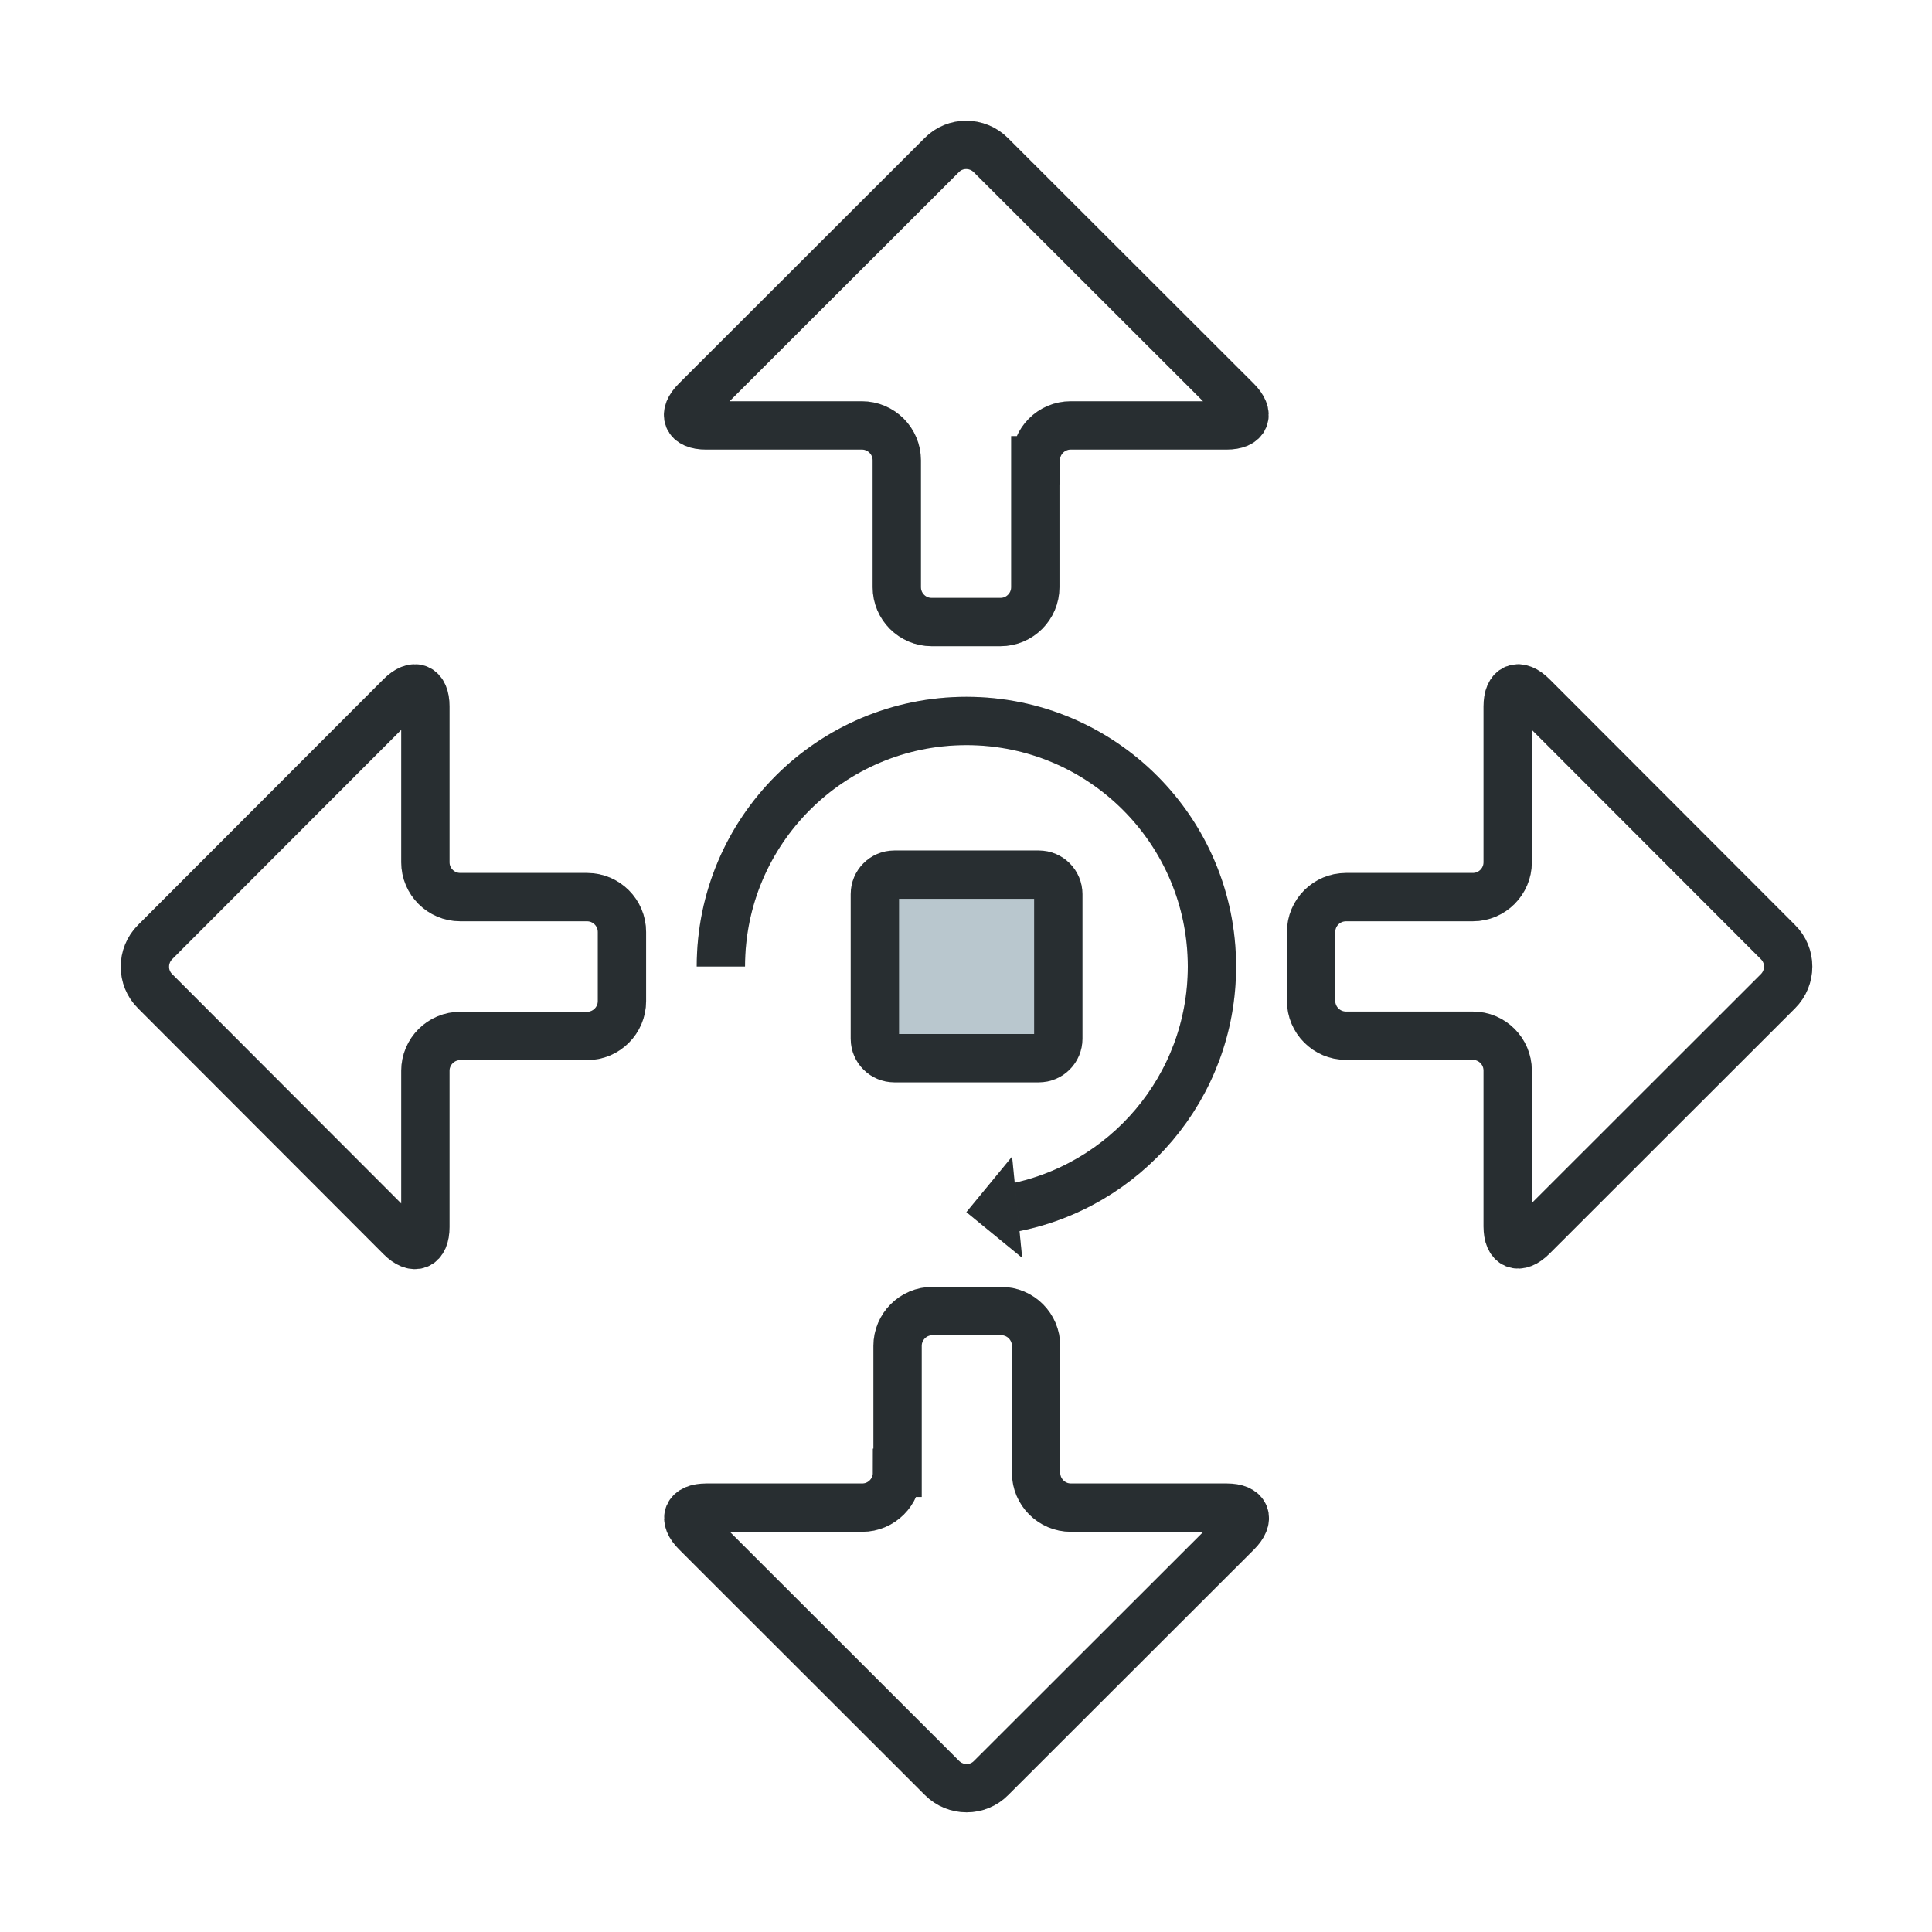
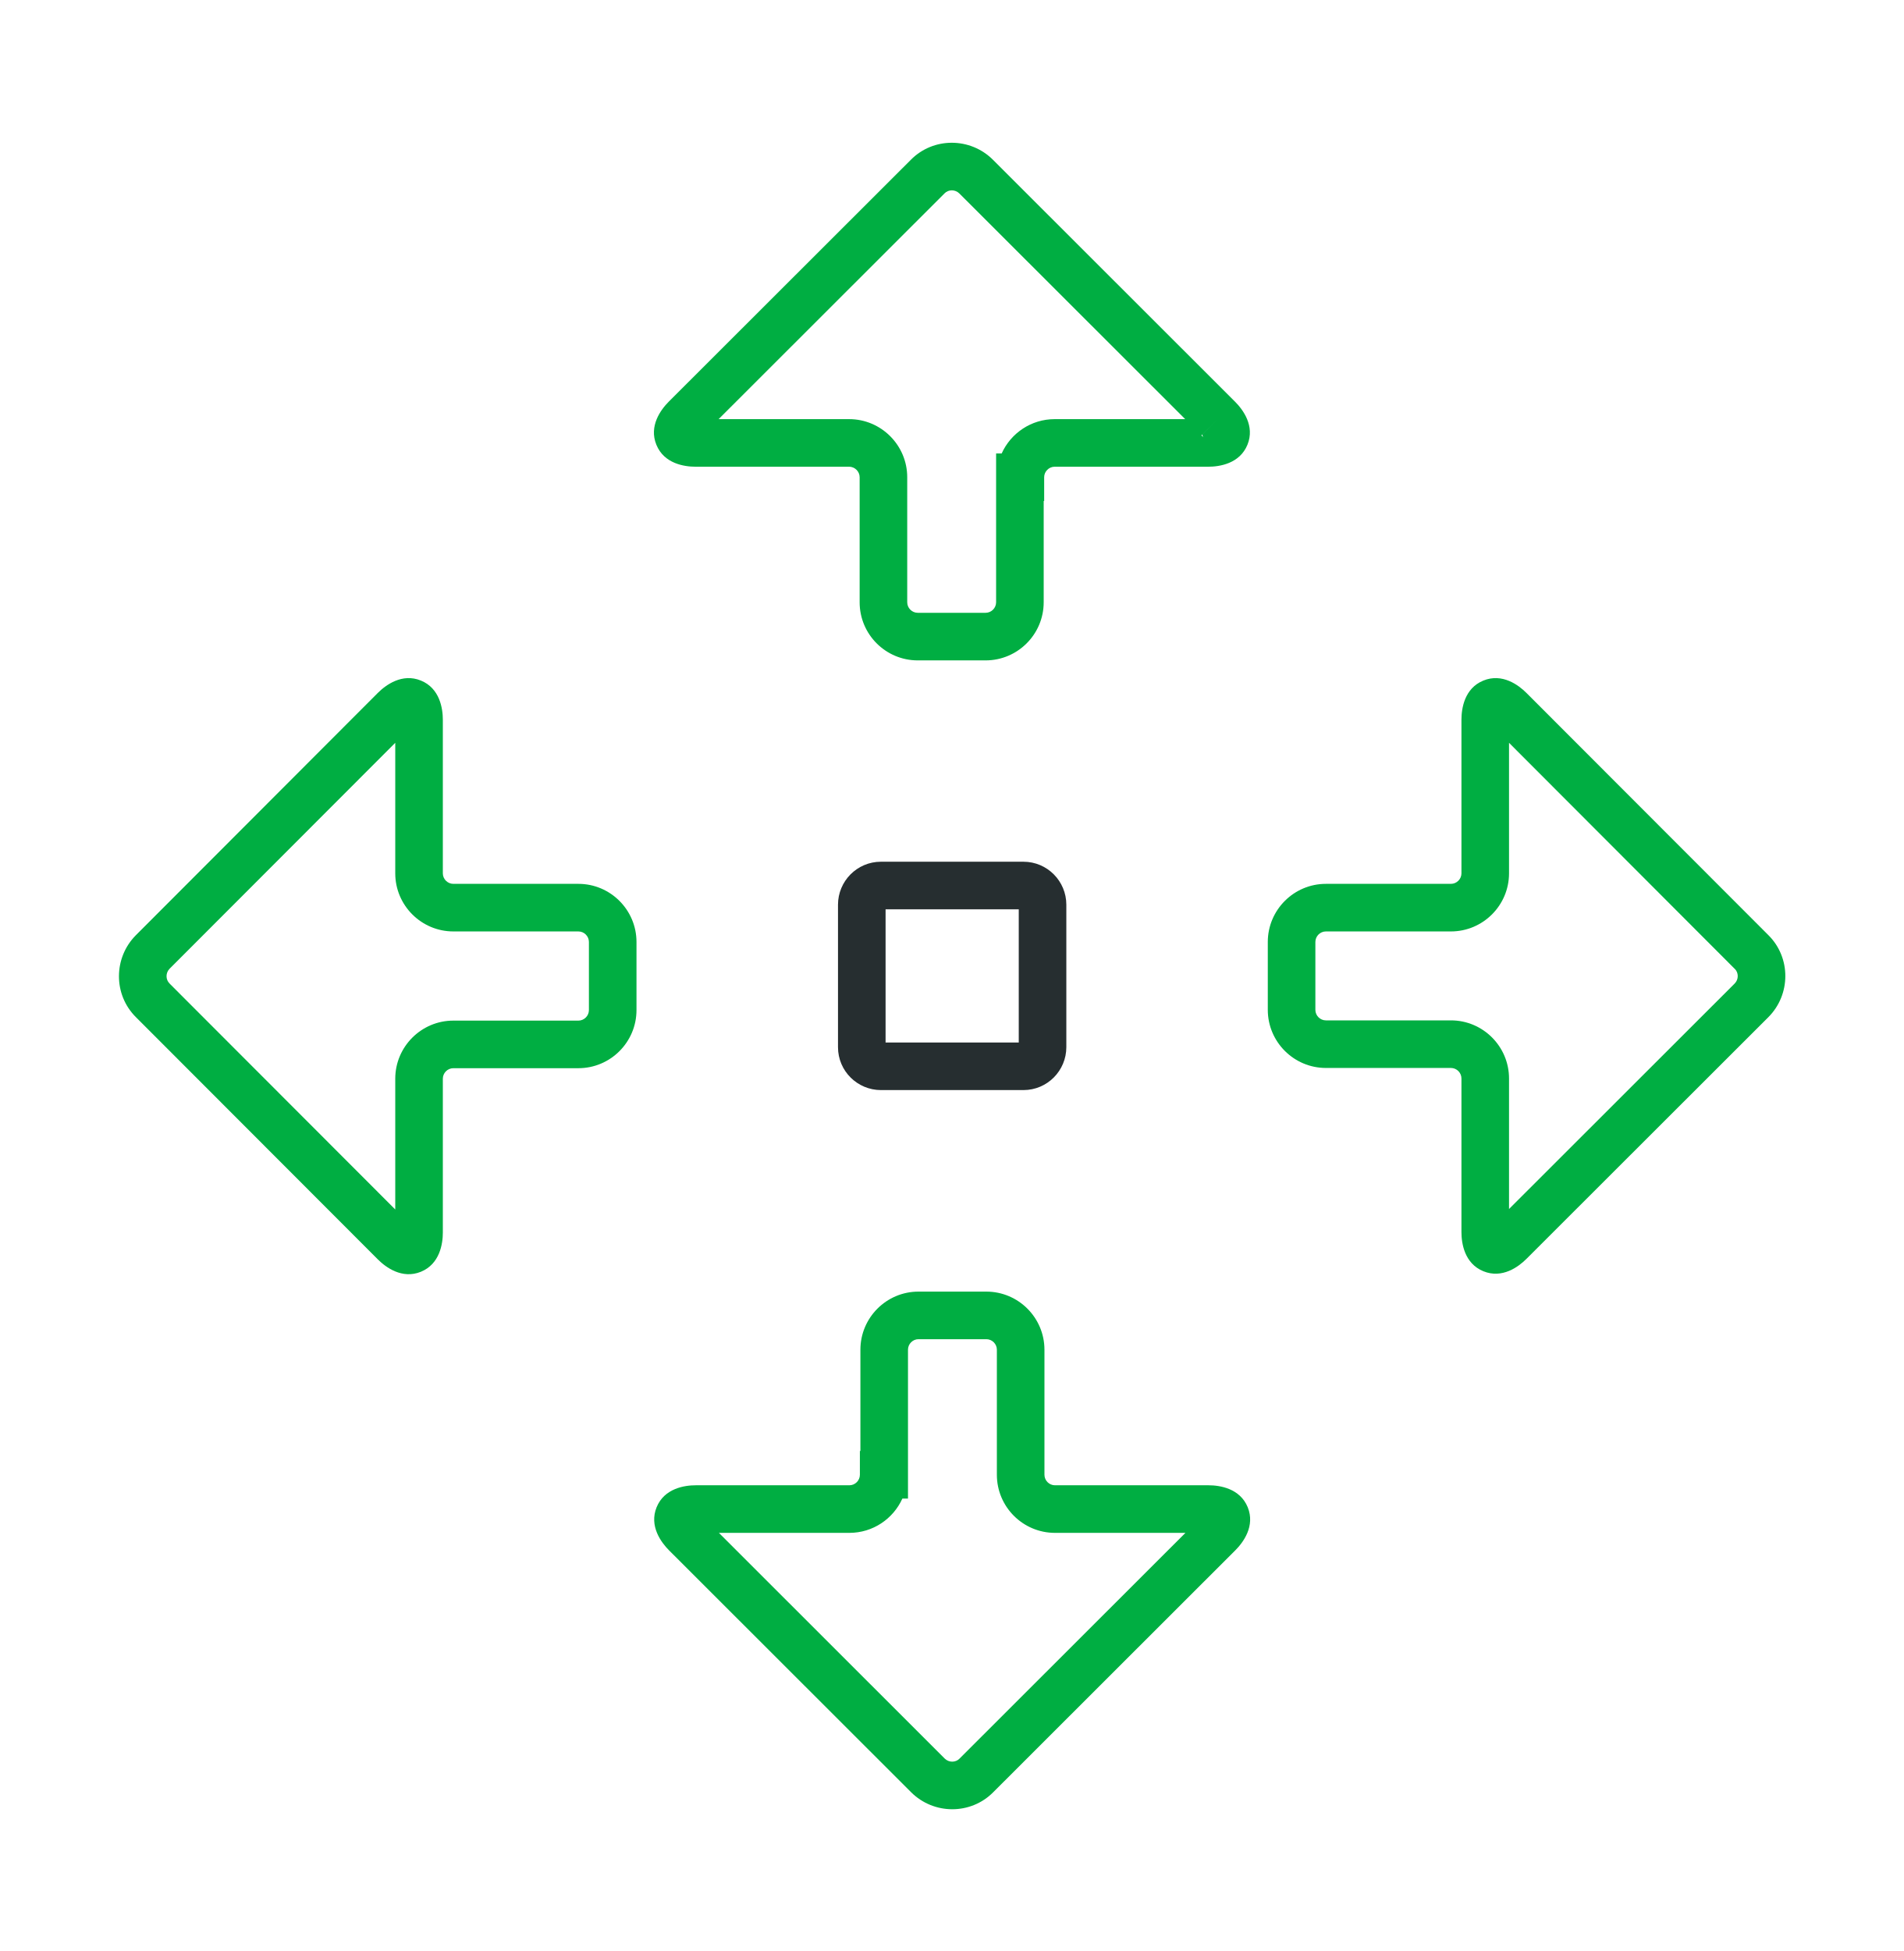
- <svg xmlns="http://www.w3.org/2000/svg" width="40" height="40" viewBox="0 0 40 40" fill="none">
-   <path d="M9.528 18.574C9.131 18.574 8.807 18.25 8.807 17.853V14.624C8.807 14.227 8.577 14.133 8.295 14.415L3.212 19.504C2.929 19.786 2.929 20.246 3.212 20.523L8.295 25.613C8.577 25.895 8.807 25.801 8.807 25.404V22.169C8.807 21.772 9.131 21.448 9.528 21.448H12.156C12.553 21.448 12.877 21.124 12.877 20.727V19.295C12.877 18.898 12.553 18.574 12.156 18.574H9.528V18.574Z" stroke="#323A3D" stroke-miterlimit="10" />
-   <path d="M9.528 18.574C9.131 18.574 8.807 18.25 8.807 17.853V14.624C8.807 14.227 8.577 14.133 8.295 14.415L3.212 19.504C2.929 19.786 2.929 20.246 3.212 20.523L8.295 25.613C8.577 25.895 8.807 25.801 8.807 25.404V22.169C8.807 21.772 9.131 21.448 9.528 21.448H12.156C12.553 21.448 12.877 21.124 12.877 20.727V19.295C12.877 18.898 12.553 18.574 12.156 18.574H9.528V18.574Z" stroke="black" stroke-opacity="0.2" stroke-miterlimit="10" />
-   <path d="M21.445 9.529C21.445 9.132 21.769 8.808 22.166 8.808H25.395C25.792 8.808 25.886 8.578 25.604 8.296L20.515 3.212C20.233 2.929 19.773 2.929 19.497 3.212L14.408 8.296C14.126 8.578 14.22 8.808 14.617 8.808H17.846C18.243 8.808 18.567 9.132 18.567 9.529V12.157C18.567 12.555 18.89 12.879 19.288 12.879H20.714C21.111 12.879 21.435 12.555 21.435 12.157V9.529H21.445Z" stroke="#323A3D" stroke-miterlimit="10" />
-   <path d="M21.445 9.529C21.445 9.132 21.769 8.808 22.166 8.808H25.395C25.792 8.808 25.886 8.578 25.604 8.296L20.515 3.212C20.233 2.929 19.773 2.929 19.497 3.212L14.408 8.296C14.126 8.578 14.22 8.808 14.617 8.808H17.846C18.243 8.808 18.567 9.132 18.567 9.529V12.157C18.567 12.555 18.89 12.879 19.288 12.879H20.714C21.111 12.879 21.435 12.555 21.435 12.157V9.529H21.445Z" stroke="black" stroke-opacity="0.2" stroke-miterlimit="10" />
-   <path d="M18.572 30.493C18.572 30.89 18.248 31.214 17.851 31.214H14.623C14.225 31.214 14.131 31.444 14.414 31.726L19.502 36.81C19.784 37.093 20.244 37.093 20.521 36.81L25.61 31.726C25.892 31.444 25.798 31.214 25.401 31.214H22.172C21.775 31.214 21.451 30.89 21.451 30.493V27.865C21.451 27.468 21.127 27.144 20.73 27.144H19.304C18.907 27.144 18.583 27.468 18.583 27.865V30.493H18.572Z" stroke="#323A3D" stroke-miterlimit="10" />
-   <path d="M18.572 30.493C18.572 30.89 18.248 31.214 17.851 31.214H14.623C14.225 31.214 14.131 31.444 14.414 31.726L19.502 36.81C19.784 37.093 20.244 37.093 20.521 36.81L25.61 31.726C25.892 31.444 25.798 31.214 25.401 31.214H22.172C21.775 31.214 21.451 30.89 21.451 30.493V27.865C21.451 27.468 21.127 27.144 20.73 27.144H19.304C18.907 27.144 18.583 27.468 18.583 27.865V30.493H18.572Z" stroke="black" stroke-opacity="0.2" stroke-miterlimit="10" />
-   <path d="M36.81 20.523C37.093 20.241 37.093 19.781 36.81 19.504L31.727 14.415C31.445 14.133 31.215 14.227 31.215 14.624V17.853C31.215 18.25 30.891 18.574 30.494 18.574H27.866C27.469 18.574 27.145 18.898 27.145 19.295V20.722C27.145 21.119 27.469 21.443 27.866 21.443H30.494C30.891 21.443 31.215 21.767 31.215 22.164V25.393C31.215 25.79 31.445 25.884 31.727 25.602L36.81 20.523Z" stroke="#323A3D" stroke-miterlimit="10" />
-   <path d="M36.81 20.523C37.093 20.241 37.093 19.781 36.81 19.504L31.727 14.415C31.445 14.133 31.215 14.227 31.215 14.624V17.853C31.215 18.25 30.891 18.574 30.494 18.574H27.866C27.469 18.574 27.145 18.898 27.145 19.295V20.722C27.145 21.119 27.469 21.443 27.866 21.443H30.494C30.891 21.443 31.215 21.767 31.215 22.164V25.393C31.215 25.79 31.445 25.884 31.727 25.602L36.81 20.523Z" stroke="black" stroke-opacity="0.2" stroke-miterlimit="10" />
-   <path d="M21.509 18.109H18.515C18.29 18.109 18.113 18.292 18.113 18.512V21.506C18.113 21.73 18.295 21.908 18.515 21.908H21.509C21.733 21.908 21.911 21.725 21.911 21.506V18.512C21.911 18.292 21.733 18.109 21.509 18.109Z" fill="#B9C7CE" />
-   <path d="M21.509 18.109H18.515C18.29 18.109 18.113 18.292 18.113 18.512V21.506C18.113 21.73 18.295 21.908 18.515 21.908H21.509C21.733 21.908 21.911 21.725 21.911 21.506V18.512C21.911 18.292 21.733 18.109 21.509 18.109Z" stroke="#323A3D" stroke-miterlimit="10" />
-   <path d="M21.509 18.109H18.515C18.29 18.109 18.113 18.292 18.113 18.512V21.506C18.113 21.73 18.295 21.908 18.515 21.908H21.509C21.733 21.908 21.911 21.725 21.911 21.506V18.512C21.911 18.292 21.733 18.109 21.509 18.109Z" stroke="black" stroke-opacity="0.2" stroke-miterlimit="10" />
-   <path d="M14.925 20.011C14.925 17.2 17.203 14.927 20.009 14.927C22.82 14.927 25.092 17.205 25.092 20.011C25.092 22.509 23.29 24.588 20.913 25.017" stroke="#323A3D" stroke-miterlimit="10" />
-   <path d="M14.925 20.011C14.925 17.2 17.203 14.927 20.009 14.927C22.82 14.927 25.092 17.205 25.092 20.011C25.092 22.509 23.29 24.588 20.913 25.017" stroke="black" stroke-opacity="0.2" stroke-miterlimit="10" />
-   <path d="M21.163 26.042L20.954 23.946L20.008 25.096L21.163 26.042Z" fill="#323A3D" />
-   <path d="M21.163 26.042L20.954 23.946L20.008 25.096L21.163 26.042Z" fill="black" fill-opacity="0.2" />
+ <svg xmlns="http://www.w3.org/2000/svg" width="40" height="41" viewBox="0 0 40 41" fill="none">
+   <path fill-rule="evenodd" clip-rule="evenodd" d="M8.846 14.302C9.244 14.464 9.307 14.89 9.307 15.124V18.353C9.307 18.474 9.407 18.574 9.528 18.574H12.156C12.829 18.574 13.377 19.122 13.377 19.795V21.227C13.377 21.9 12.829 22.448 12.156 22.448H9.528C9.407 22.448 9.307 22.548 9.307 22.669V25.904C9.307 26.137 9.244 26.563 8.846 26.726C8.45 26.887 8.107 26.632 7.941 26.466L2.859 21.378C2.378 20.903 2.383 20.126 2.858 19.651L7.941 14.561C8.107 14.396 8.45 14.14 8.846 14.302ZM8.307 15.61L3.565 20.357C3.477 20.446 3.481 20.587 3.562 20.666L3.565 20.67L8.307 25.417V22.669C8.307 21.996 8.855 21.448 9.528 21.448H12.156C12.277 21.448 12.377 21.348 12.377 21.227V19.795C12.377 19.674 12.277 19.574 12.156 19.574H9.528C8.855 19.574 8.307 19.026 8.307 18.353V15.61Z" fill="#00AE42" />
+   <path fill-rule="evenodd" clip-rule="evenodd" d="M20.869 3.358C20.869 3.358 20.869 3.358 20.869 3.358L25.957 8.442C26.123 8.608 26.379 8.951 26.217 9.347C26.054 9.745 25.629 9.808 25.395 9.808H22.166C22.046 9.808 21.945 9.908 21.945 10.029V10.529H21.935V12.657C21.935 13.331 21.387 13.878 20.714 13.878H19.288C18.614 13.878 18.067 13.331 18.067 12.657V10.029C18.067 9.908 17.966 9.808 17.846 9.808H14.617C14.383 9.808 13.957 9.745 13.795 9.347C13.633 8.951 13.889 8.608 14.054 8.442L19.142 3.359C19.616 2.878 20.394 2.883 20.869 3.358ZM21.052 9.529C21.244 9.104 21.671 8.808 22.166 8.808H24.909L20.162 4.065C20.073 3.977 19.933 3.981 19.853 4.062L19.85 4.065L15.103 8.808H17.846C18.519 8.808 19.067 9.356 19.067 10.029V12.657C19.067 12.778 19.167 12.878 19.288 12.878H20.714C20.835 12.878 20.935 12.778 20.935 12.657V9.529H21.052ZM25.251 9.149C25.278 9.177 25.287 9.191 25.287 9.191C25.287 9.191 25.285 9.188 25.282 9.182C25.279 9.172 25.273 9.155 25.27 9.131L25.604 8.796L25.395 9.005" fill="#00AE42" />
+   <path fill-rule="evenodd" clip-rule="evenodd" d="M18.083 28.364C18.083 27.691 18.63 27.143 19.303 27.143H20.73C21.403 27.143 21.951 27.691 21.951 28.364V30.992C21.951 31.113 22.051 31.213 22.172 31.213H25.401C25.634 31.213 26.06 31.276 26.223 31.674C26.384 32.07 26.129 32.413 25.963 32.579L20.876 37.662C20.401 38.143 19.623 38.138 19.148 37.663L14.06 32.579C13.895 32.413 13.639 32.07 13.8 31.674C13.963 31.276 14.388 31.213 14.622 31.213H17.851C17.972 31.213 18.072 31.113 18.072 30.992V30.492H18.083V28.364ZM18.965 31.492C18.774 31.917 18.346 32.213 17.851 32.213H15.109L19.855 36.956C19.944 37.044 20.085 37.04 20.164 36.959L20.167 36.956L24.914 32.213H22.172C21.498 32.213 20.951 31.665 20.951 30.992V28.364C20.951 28.243 20.851 28.143 20.73 28.143H19.303C19.183 28.143 19.083 28.243 19.083 28.364V31.492H18.965Z" fill="#00AE42" />
+   <path fill-rule="evenodd" clip-rule="evenodd" d="M31.176 14.302C31.572 14.14 31.915 14.396 32.08 14.561L37.163 19.649C37.644 20.124 37.639 20.902 37.164 21.377L32.08 26.456C32.08 26.456 32.081 26.456 32.08 26.456C31.915 26.621 31.572 26.877 31.176 26.715C30.777 26.552 30.715 26.127 30.715 25.893V22.664C30.715 22.543 30.615 22.443 30.494 22.443H27.866C27.193 22.443 26.645 21.895 26.645 21.222V19.795C26.645 19.122 27.193 18.574 27.866 18.574H30.494C30.615 18.574 30.715 18.474 30.715 18.353V15.124C30.715 14.89 30.777 14.464 31.176 14.302ZM31.715 15.61L36.456 20.358L36.46 20.361C36.541 20.44 36.545 20.581 36.457 20.669L31.715 25.407V22.664C31.715 21.991 31.167 21.443 30.494 21.443H27.866C27.745 21.443 27.645 21.343 27.645 21.222V19.795C27.645 19.674 27.745 19.574 27.866 19.574H30.494C31.167 19.574 31.715 19.026 31.715 18.353V15.61Z" fill="#00AE42" />
+   <path fill-rule="evenodd" clip-rule="evenodd" d="M17.612 19.012C17.612 18.52 18.01 18.109 18.515 18.109H21.508C22.014 18.109 22.411 18.52 22.411 19.012V22.006C22.411 22.497 22.014 22.908 21.508 22.908H18.515C18.023 22.908 17.612 22.511 17.612 22.006V19.012ZM18.612 19.109V21.908H21.411V19.109H18.612Z" fill="#262E30" />
</svg>
